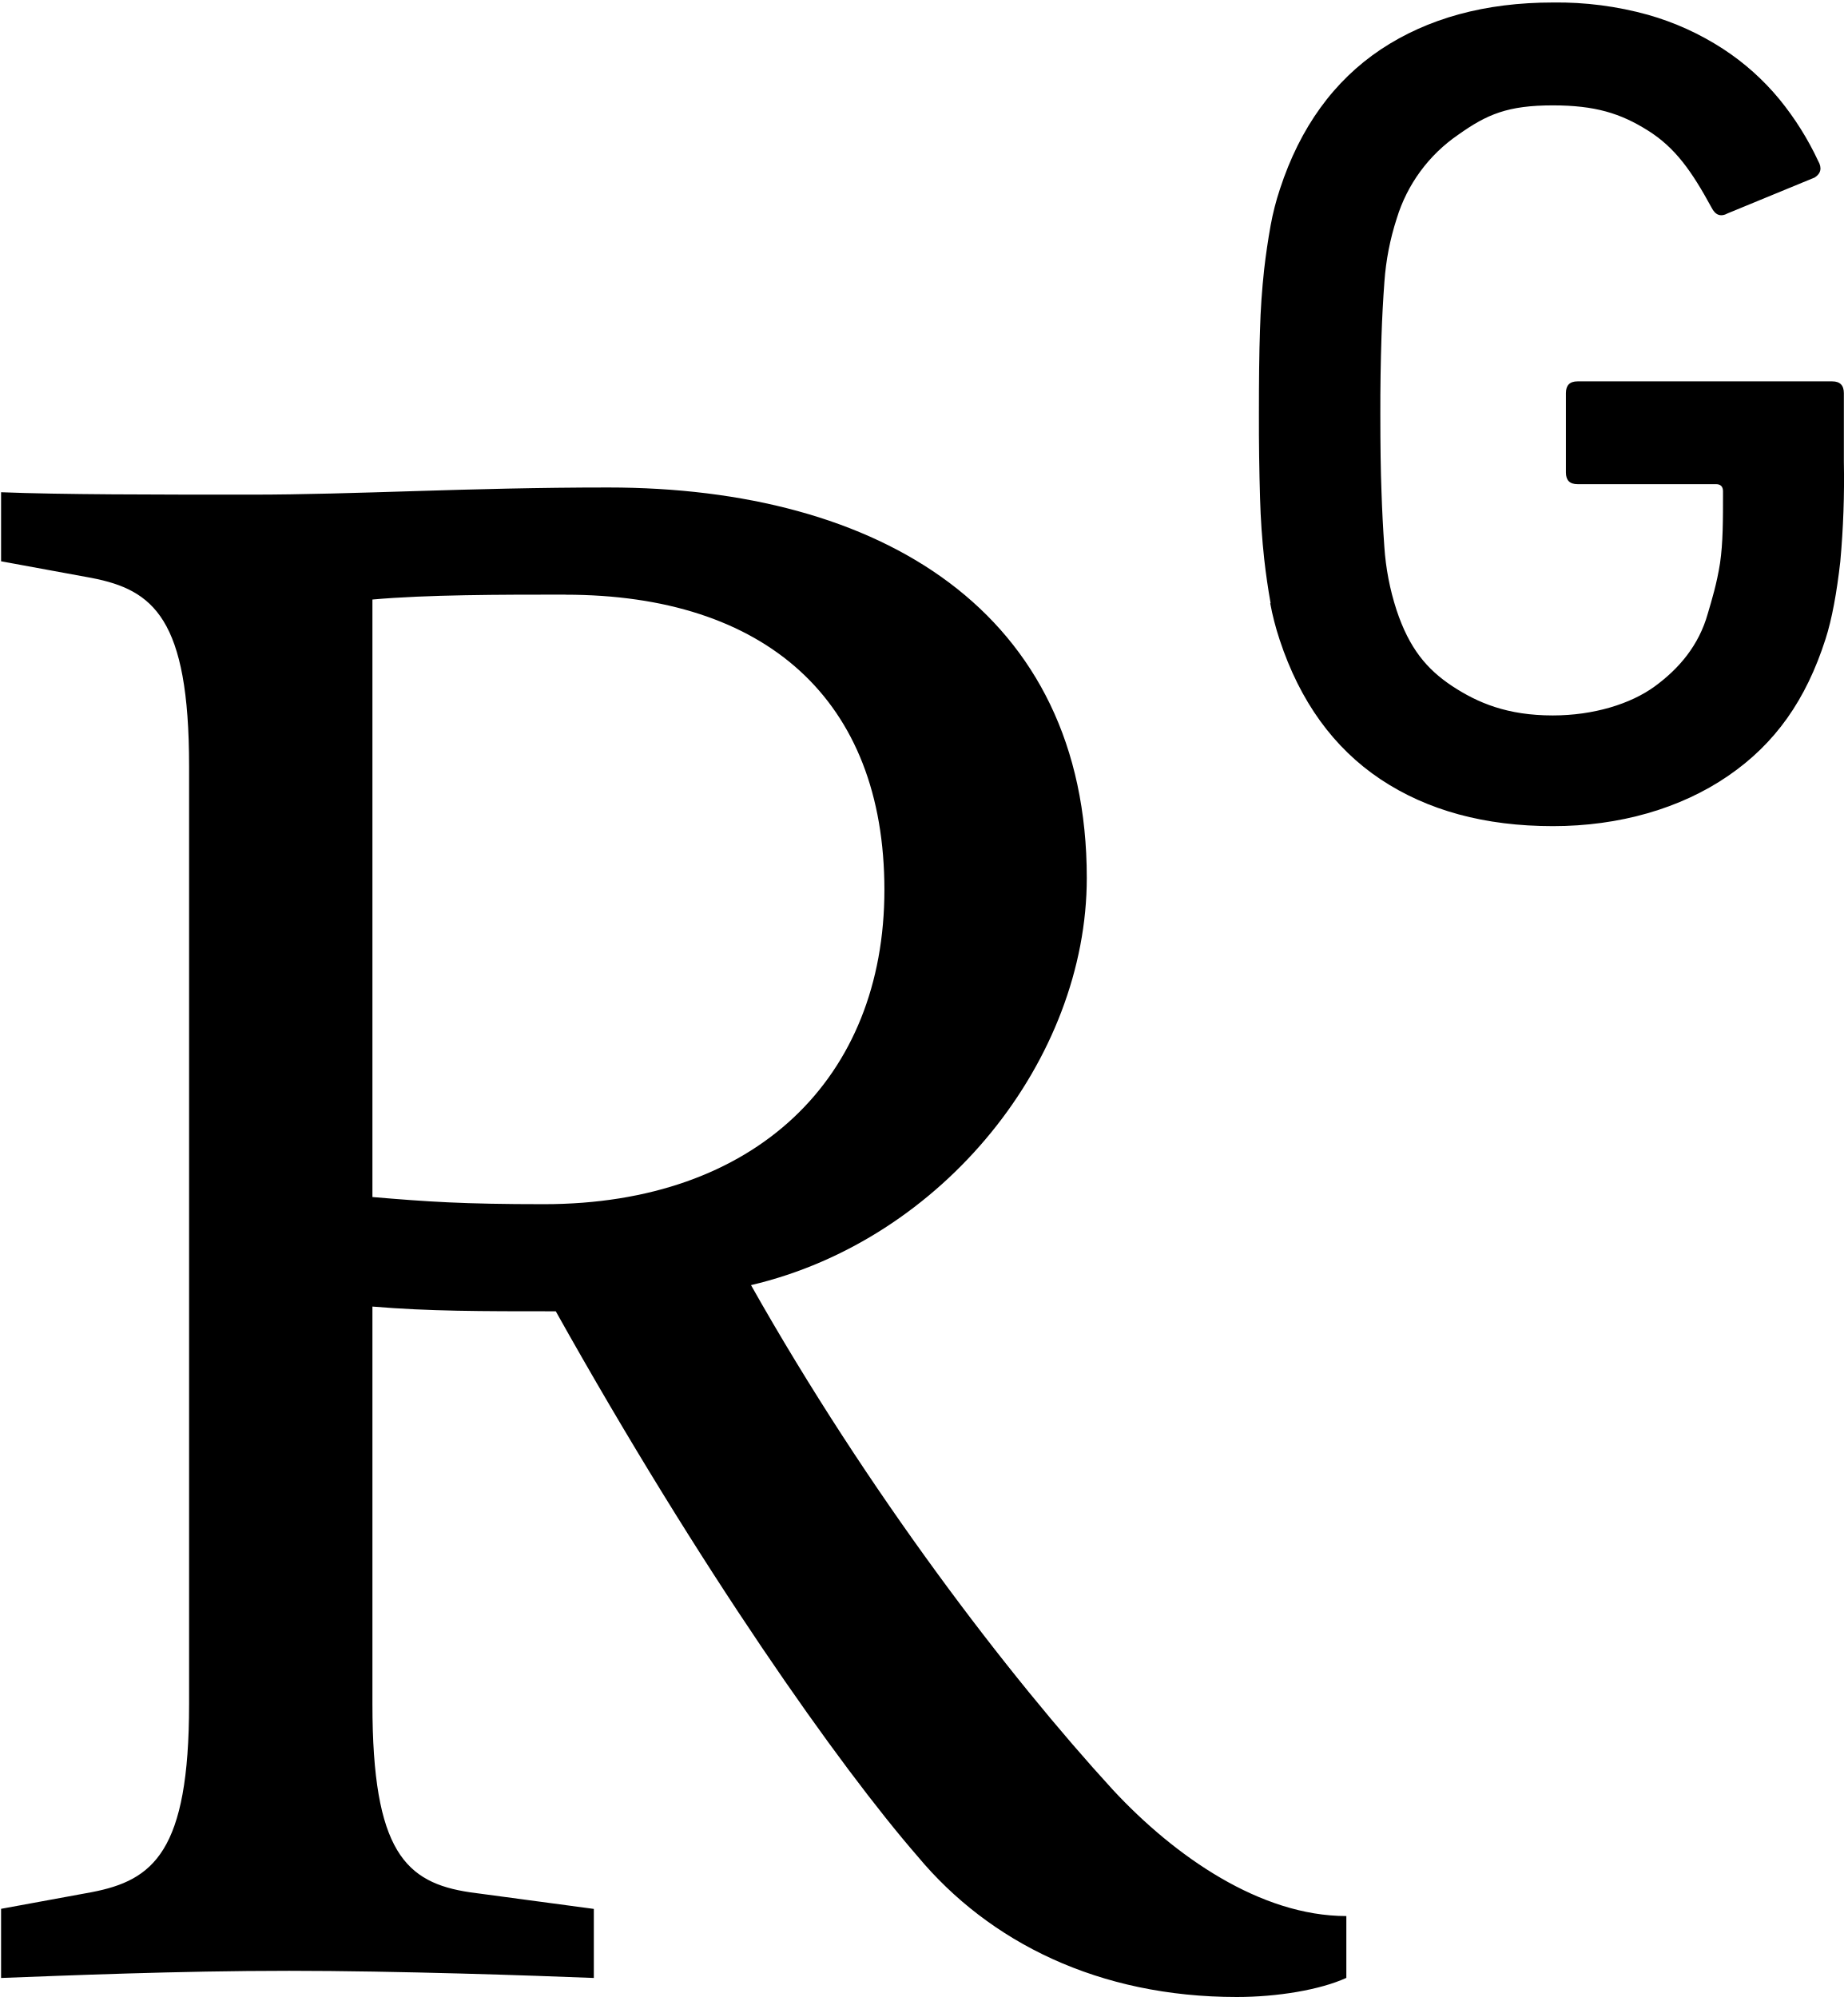
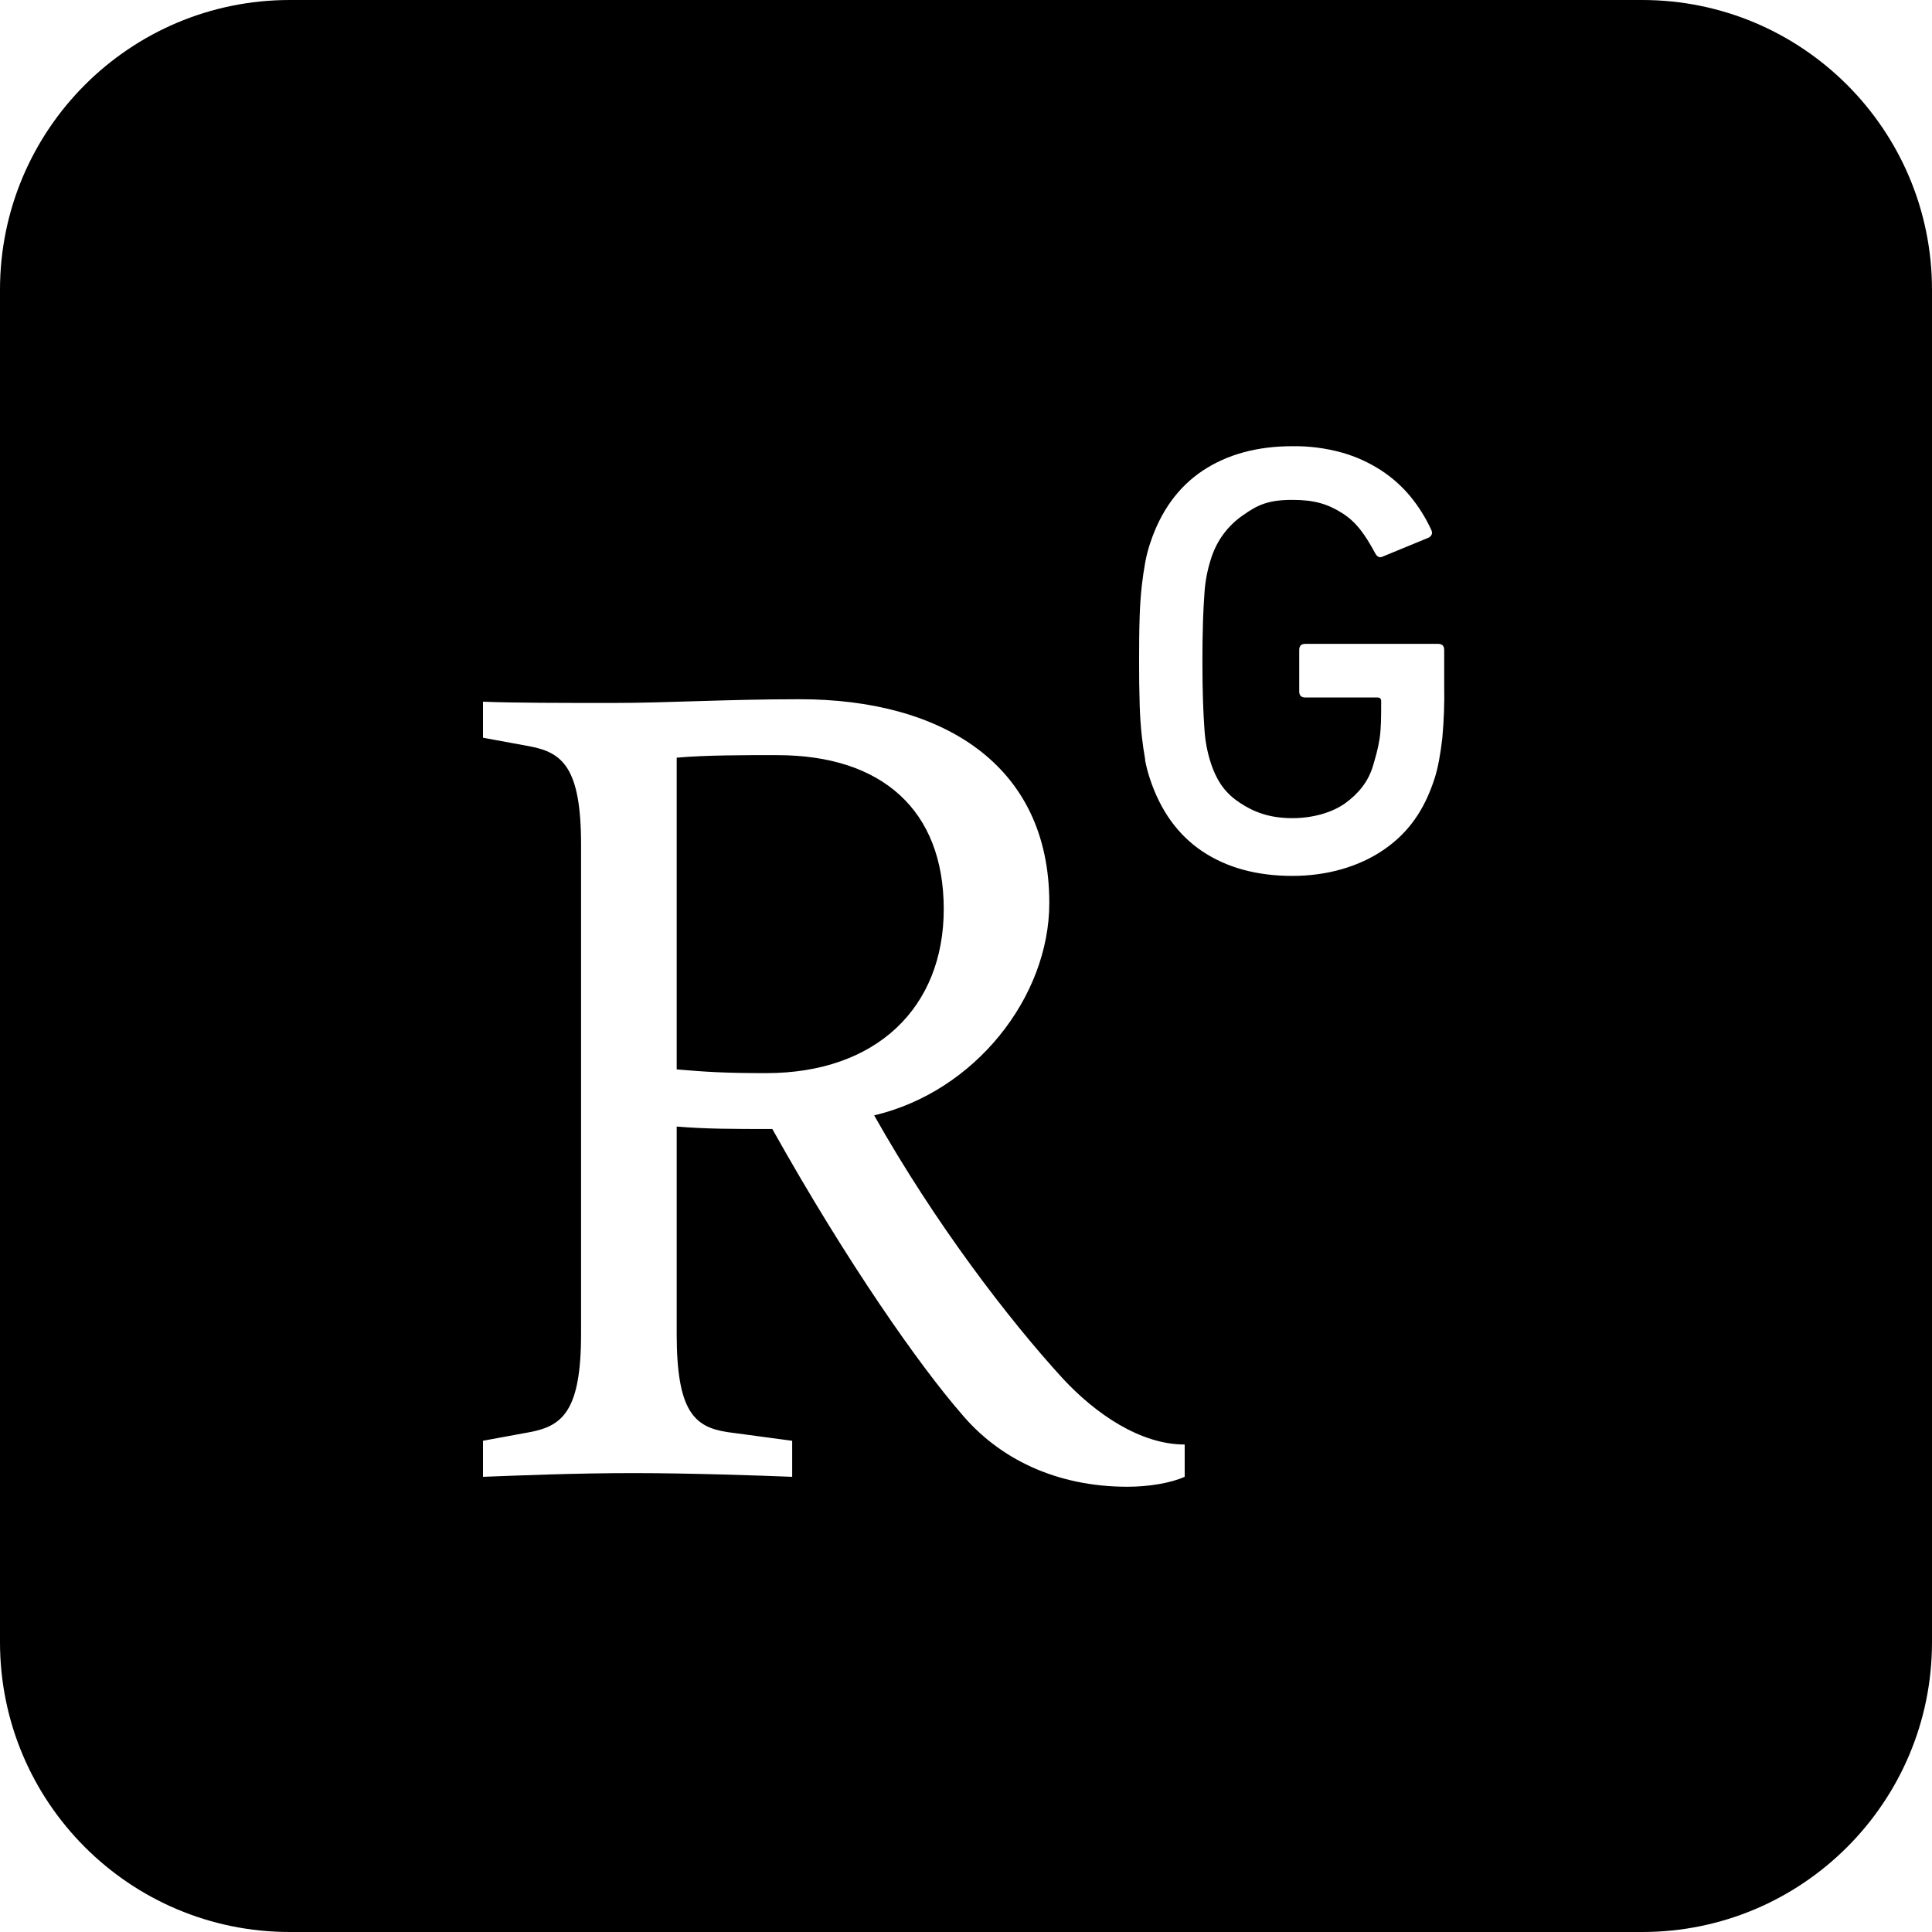
- <svg xmlns="http://www.w3.org/2000/svg" width="185" height="200" viewBox="0 0 185 200">
-   <path id="logo" fill="#000000" stroke="none" d="M 155.507 0.25 C 148.699 0.25 142.957 1.831 138.255 4.952 C 133.57 8.09 130.182 12.742 128.16 18.935 C 127.764 20.124 127.453 21.339 127.228 22.572 C 126.965 24.035 126.748 25.506 126.579 26.983 C 126.359 28.993 126.22 31.012 126.163 33.034 C 126.08 35.381 126.055 38.202 126.055 41.49 C 126.047 44.312 126.086 47.134 126.171 49.954 C 126.228 51.976 126.367 53.995 126.587 56.005 C 126.751 57.482 126.965 58.953 127.228 60.416 L 127.186 60.416 C 127.417 61.651 127.731 62.869 128.127 64.062 C 130.166 70.246 133.536 74.906 138.23 78.044 C 142.932 81.174 148.682 82.738 155.498 82.738 C 162.156 82.738 168.281 80.965 173.016 77.72 C 177.76 74.474 180.839 70.096 182.795 63.987 C 183.427 62.031 183.918 59.342 184.268 56.246 C 184.572 52.907 184.692 49.553 184.626 46.201 L 184.626 39.376 C 184.626 38.585 184.234 38.194 183.46 38.194 L 157.962 38.194 C 157.179 38.194 156.796 38.585 156.796 39.367 L 156.796 47.324 C 156.796 48.107 157.179 48.489 157.962 48.489 L 171.826 48.489 C 172.292 48.489 172.525 48.739 172.525 49.205 C 172.525 52.201 172.525 54.365 172.226 56.404 C 171.909 58.435 171.393 60.125 171.002 61.448 C 170.103 64.653 168.106 66.975 165.693 68.739 C 163.279 70.504 159.551 71.652 155.482 71.652 C 150.946 71.652 147.983 70.404 145.412 68.714 C 142.865 67.025 141.109 64.935 139.836 61.099 C 139.167 59.043 138.756 56.913 138.613 54.757 C 138.484 52.939 138.39 51.118 138.33 49.297 C 138.247 47.133 138.213 44.536 138.213 41.481 C 138.206 38.879 138.245 36.276 138.33 33.675 C 138.389 31.853 138.486 30.032 138.621 28.215 C 138.773 26.064 139.187 23.94 139.853 21.889 C 140.895 18.466 143.073 15.501 146.028 13.483 C 148.89 11.452 150.963 10.553 155.49 10.553 C 159.717 10.553 162.272 11.352 165.01 13.075 C 167.757 14.798 169.404 17.17 171.368 20.774 C 171.76 21.556 172.292 21.756 173.016 21.357 L 181.704 17.778 C 182.329 17.378 182.453 16.821 182.054 16.122 C 181.021 13.911 179.719 11.836 178.176 9.946 C 176.56 7.984 174.655 6.28 172.525 4.894 C 170.206 3.386 167.672 2.235 165.01 1.481 C 161.917 0.622 158.717 0.208 155.507 0.25 Z M 60.893 48.822 C 46.828 48.822 35.627 49.538 25.133 49.538 C 15.596 49.538 6.067 49.538 0.108 49.297 L 0.108 56.213 L 9.163 57.878 C 15.354 59.076 18.933 61.939 18.933 76.721 L 18.933 170.67 C 18.933 185.46 15.354 188.315 9.163 189.505 L 0.108 191.169 L 0.108 198.094 C 6.541 197.853 17.751 197.378 28.944 197.378 C 39.68 197.378 53.503 197.853 59.461 198.094 L 59.461 191.178 L 47.061 189.513 C 40.628 188.556 37.291 185.46 37.291 170.67 L 37.291 130.853 C 43.017 131.327 48.027 131.327 55.65 131.327 C 70.197 157.32 84.028 176.871 91.892 185.926 C 99.049 194.515 110.01 200 123.841 200 C 127.894 200 132.188 199.284 134.809 198.086 L 134.809 191.893 C 126.229 191.893 117.641 185.934 111.441 179.259 C 100.955 167.807 86.891 149.447 75.198 128.706 C 94.506 124.17 108.82 106.051 108.82 87.923 C 108.82 61.223 88.081 48.822 60.901 48.822 Z M 56.607 59.559 C 76.63 59.559 88.555 70.046 88.555 89.122 C 88.555 107.957 75.681 120.599 54.46 120.599 C 46.354 120.599 42.776 120.35 37.291 119.883 L 37.291 60.042 C 42.784 59.551 50.166 59.551 56.599 59.551 Z" />
+ <svg xmlns="http://www.w3.org/2000/svg" width="512" height="512" viewBox="0 0 512 512">
+   <path id="logo" fill="#000000" stroke="none" d="M 435.2 0 L 76.8 0 C 34.385 0 0 34.385 0 76.8 L 0 435.2 C 0 477.615 34.385 512 76.8 512 L 435.2 512 C 477.615 512 512 477.615 512 435.2 L 512 76.8 C 512 34.385 477.615 0 435.2 0 Z M 162.546 186.29 C 177.034 186.29 192.497 185.302 211.913 185.302 L 211.925 185.302 C 249.447 185.302 278.077 202.422 278.077 239.281 C 278.077 264.306 258.316 289.32 231.662 295.581 C 247.804 324.214 267.22 349.561 281.695 365.371 C 290.255 374.586 302.111 382.812 313.956 382.812 L 313.956 391.361 C 310.337 393.015 304.409 394.003 298.814 394.003 C 279.719 394.003 264.589 386.432 254.709 374.574 C 243.852 362.073 224.758 335.084 204.675 299.201 C 194.152 299.201 187.236 299.201 179.331 298.546 L 179.331 353.513 C 179.331 373.931 183.938 378.205 192.819 379.526 L 209.937 381.824 L 209.937 391.372 C 201.711 391.039 182.629 390.384 167.808 390.384 C 152.356 390.384 136.881 391.039 128 391.372 L 128 381.813 L 140.5 379.515 C 149.047 377.872 153.987 373.931 153.987 353.513 L 153.987 223.816 C 153.987 203.41 149.047 199.457 140.5 197.803 L 128 195.505 L 128 185.957 C 136.226 186.29 149.38 186.29 162.546 186.29 Z M 250.102 240.936 C 250.102 214.601 233.638 200.124 205.997 200.124 L 205.985 200.112 C 197.104 200.112 186.914 200.112 179.331 200.79 L 179.331 283.402 C 186.902 284.046 191.843 284.39 203.033 284.39 C 232.329 284.39 250.102 266.937 250.102 240.936 Z M 318.712 124.739 C 325.203 120.43 333.13 118.247 342.528 118.247 C 346.96 118.189 351.378 118.762 355.648 119.948 C 359.323 120.989 362.82 122.577 366.022 124.659 C 368.962 126.573 371.593 128.925 373.823 131.633 C 375.953 134.243 377.751 137.106 379.177 140.158 C 379.728 141.124 379.556 141.893 378.694 142.445 L 366.7 147.386 C 365.701 147.937 364.965 147.661 364.425 146.581 C 361.714 141.606 359.439 138.332 355.648 135.953 C 351.868 133.575 348.341 132.472 342.505 132.472 C 336.255 132.472 333.395 133.713 329.442 136.516 C 325.364 139.302 322.357 143.396 320.918 148.121 C 319.999 150.952 319.428 153.884 319.217 156.853 C 319.031 159.363 318.897 161.876 318.815 164.391 C 318.698 167.982 318.644 171.575 318.655 175.168 C 318.655 179.385 318.7 182.97 318.815 185.957 C 318.898 188.472 319.028 190.985 319.206 193.494 C 319.404 196.471 319.972 199.412 320.895 202.25 C 322.653 207.546 325.077 210.43 328.592 212.763 C 332.142 215.095 336.232 216.819 342.494 216.819 C 348.112 216.819 353.258 215.233 356.59 212.797 C 359.922 210.361 362.679 207.156 363.92 202.732 C 364.46 200.905 365.172 198.573 365.609 195.769 C 366.022 192.954 366.022 189.967 366.022 185.831 C 366.022 185.187 365.701 184.842 365.057 184.842 L 345.917 184.842 C 344.837 184.842 344.309 184.314 344.309 183.234 L 344.309 172.25 C 344.309 171.17 344.837 170.63 345.917 170.63 L 381.118 170.63 C 382.187 170.63 382.727 171.17 382.727 172.261 L 382.727 181.683 C 382.819 186.311 382.654 190.941 382.233 195.551 C 381.75 199.825 381.073 203.536 380.199 206.237 C 377.5 214.67 373.249 220.714 366.7 225.195 C 360.163 229.676 351.707 232.123 342.517 232.123 C 333.107 232.123 325.169 229.963 318.678 225.643 C 312.198 221.311 307.545 214.877 304.73 206.34 C 304.184 204.694 303.75 203.012 303.432 201.307 L 303.49 201.307 C 303.126 199.288 302.831 197.257 302.605 195.218 C 302.301 192.442 302.109 189.656 302.03 186.865 C 301.913 182.971 301.86 179.075 301.87 175.18 C 301.87 170.641 301.904 166.746 302.019 163.506 C 302.098 160.715 302.289 157.928 302.593 155.153 C 302.827 153.114 303.126 151.083 303.49 149.063 C 303.8 147.361 304.23 145.683 304.776 144.042 C 307.568 135.494 312.244 129.071 318.712 124.739 Z" />
</svg>
